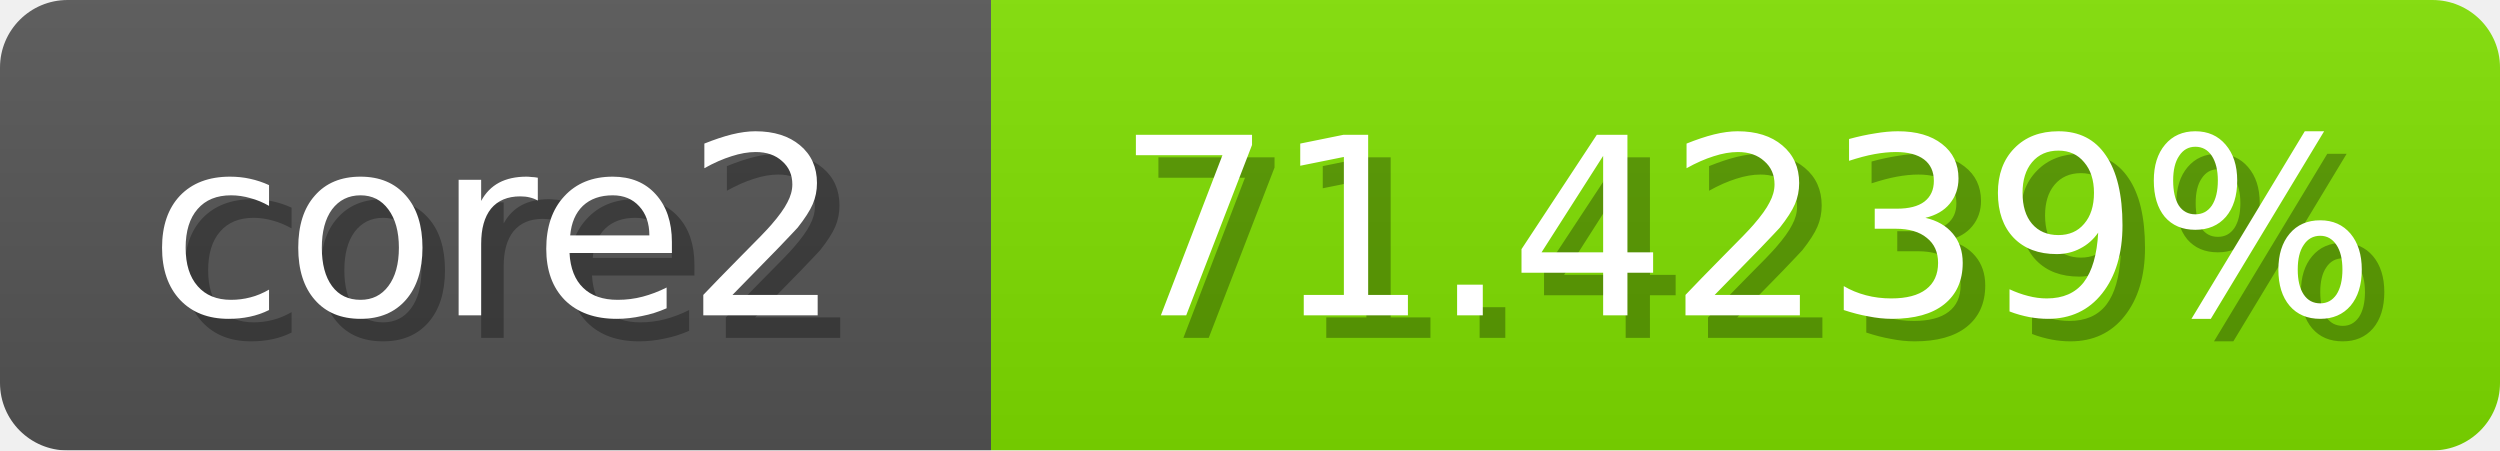
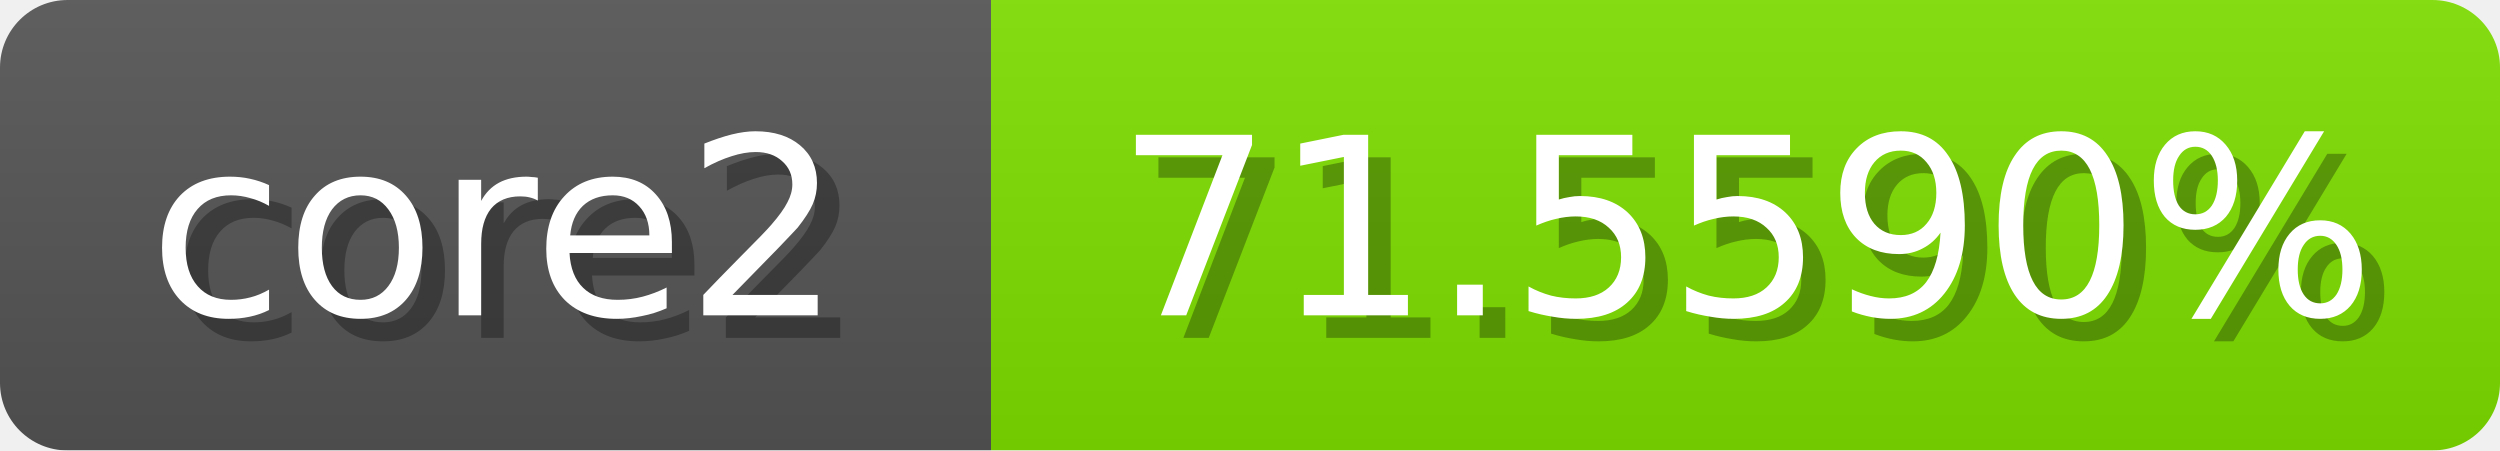
<svg xmlns="http://www.w3.org/2000/svg" width="111" height="20">
  <linearGradient id="b" x2="0" y2="100%">
    <stop offset="0" stop-color="#bbb" stop-opacity=".1" />
    <stop offset="1" stop-opacity=".1" />
  </linearGradient>
  <mask id="anybadge_1">
    <rect width="111" height="20" rx="3" fill="#fff" />
  </mask>
  <g mask="url(#anybadge_1)">
    <path fill="#555" d="M0 0h44v20H0z" />
-     <path fill="#80e000" d="M44 0h67v20H44z" />
+     <path fill="#7fe000" d="M44 0h67v20H44z" />
    <path fill="url(#b)" d="M0 0h111v20H0z" />
  </g>
  <g fill="#fff" text-anchor="middle" font-family="DejaVu Sans,Verdana,Geneva,sans-serif" font-size="11">
    <text x="23.0" y="15" fill="#010101" fill-opacity=".3">core2</text>
    <text x="22.0" y="14">core2</text>
  </g>
  <g fill="#fff" text-anchor="middle" font-family="DejaVu Sans,Verdana,Geneva,sans-serif" font-size="11">
-     <text x="78.5" y="15" fill="#010101" fill-opacity=".3">71.4239%</text>
-     <text x="77.5" y="14">71.4239%</text>
+     <text x="78.5" y="15" fill="#010101" fill-opacity=".3">71.5590%</text>
+     <text x="77.5" y="14">71.5590%</text>
  </g>
</svg>
